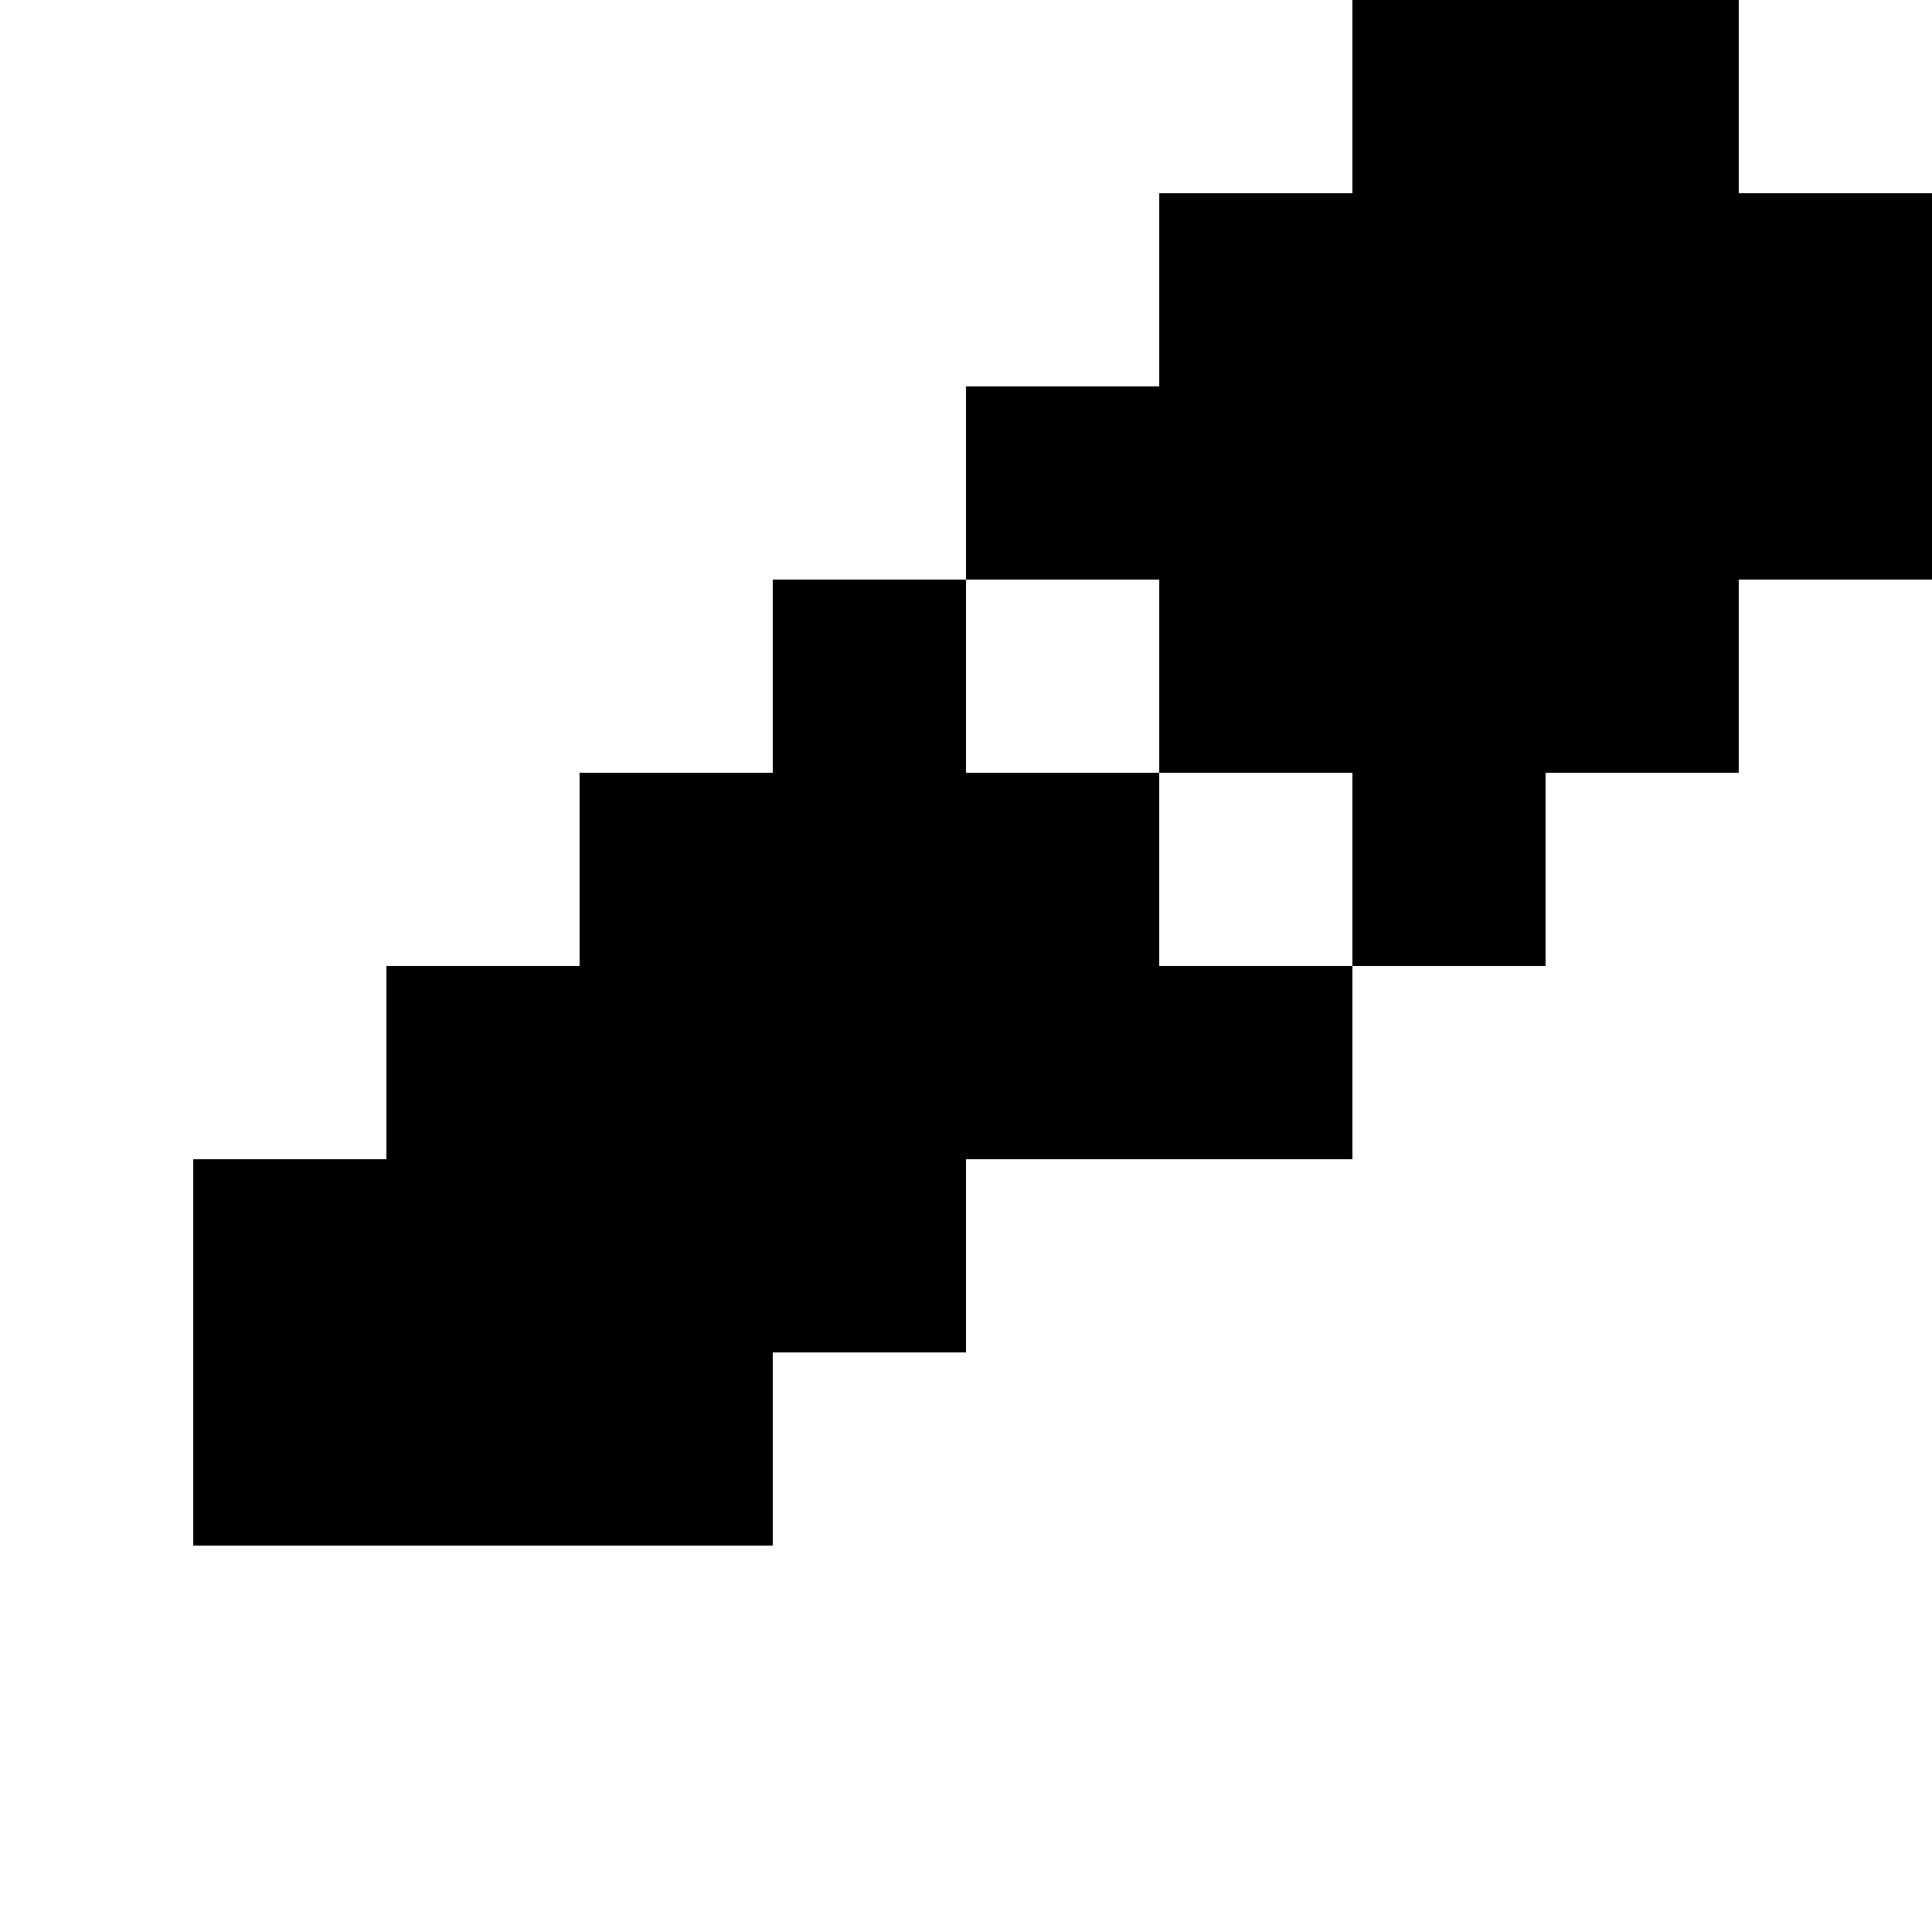
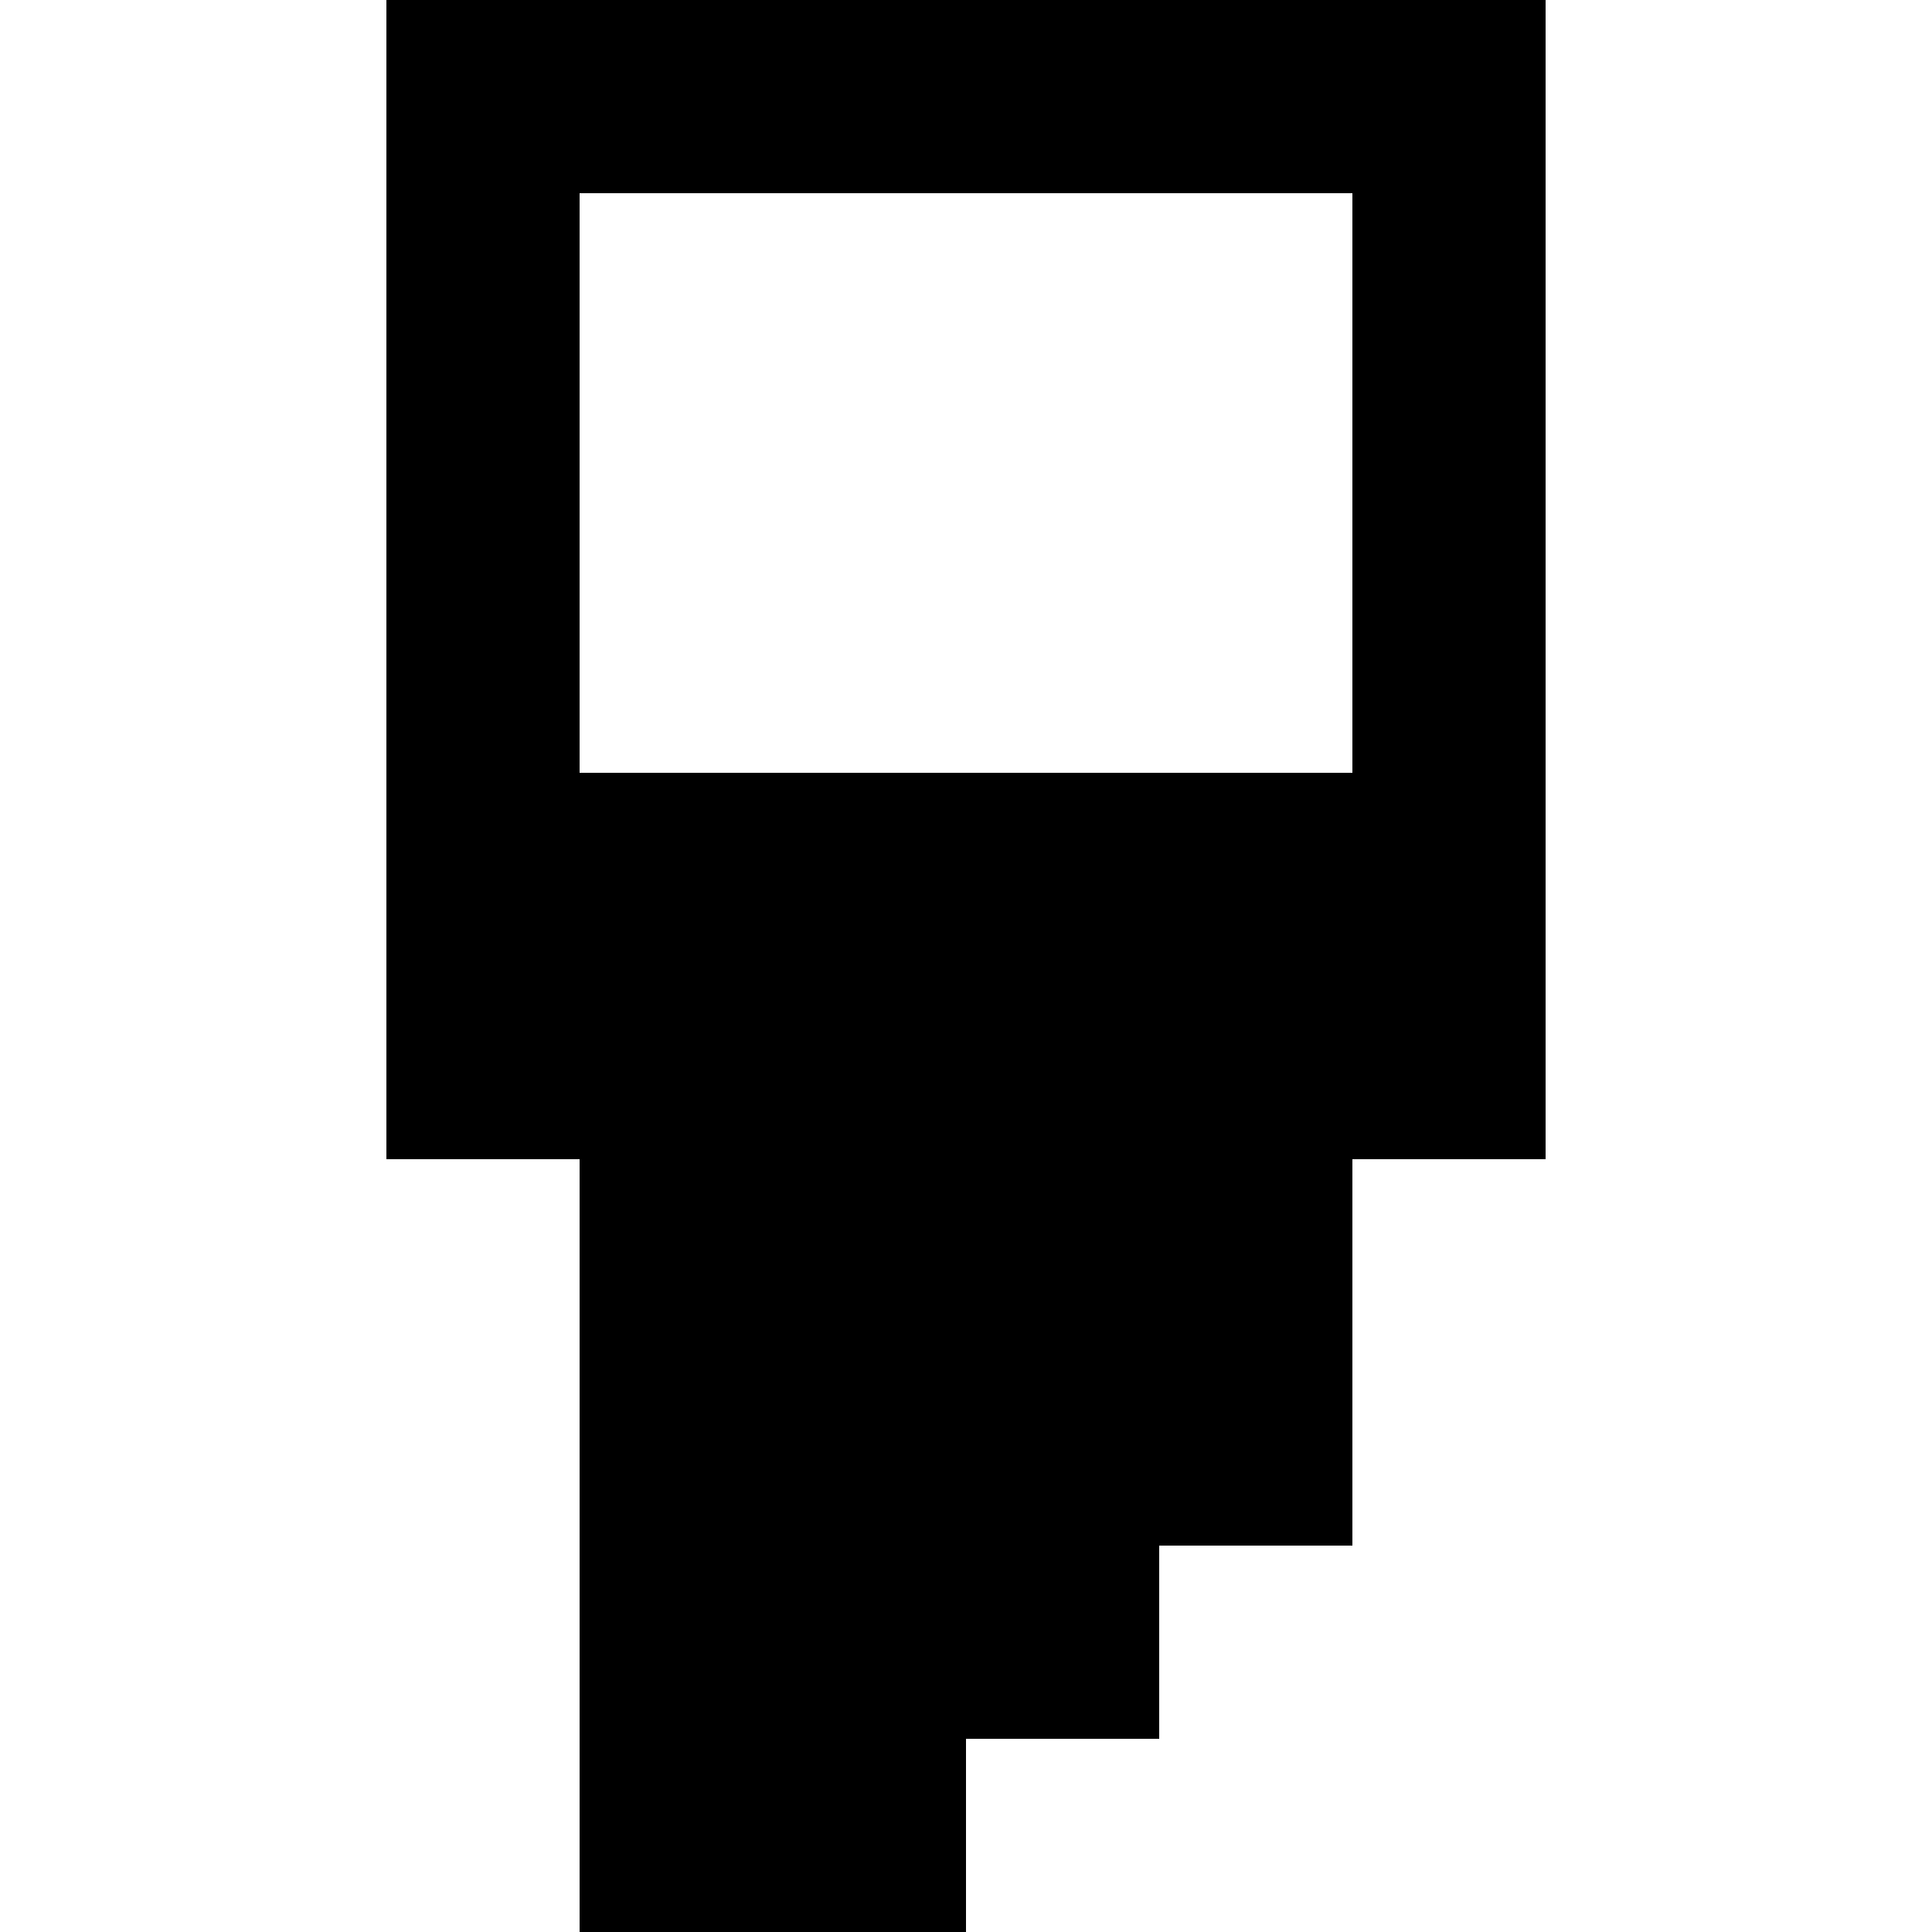
<svg xmlns="http://www.w3.org/2000/svg" viewBox="0 0 10 10" shape-rendering="crispEdges">
-   <path d="M7 0h2v1H7zM6 1h4v1H6zM5 2h5v1H5zM4 3h1v1H4zM6 3h3v1H6zM3 4h3v1H3zM7 4h1v1H7zM2 5h5v1H2zM1 6h4v1H1zM1 7h3v1H1z" />
+   <path d="M2 0h6v1H2zM2 1h1v1H2zM7 1h1v1H7zM2 2h1v1H2zM7 2h1v1H7zM2 3h1v1H2zM7 3h1v1H7zM2 4h6v1H2zM2 5h6v1H2zM3 6h4v1H3zM3 7h4v1H3zM3 8h3v1H3zM3 9h2v1H3z" />
</svg>
